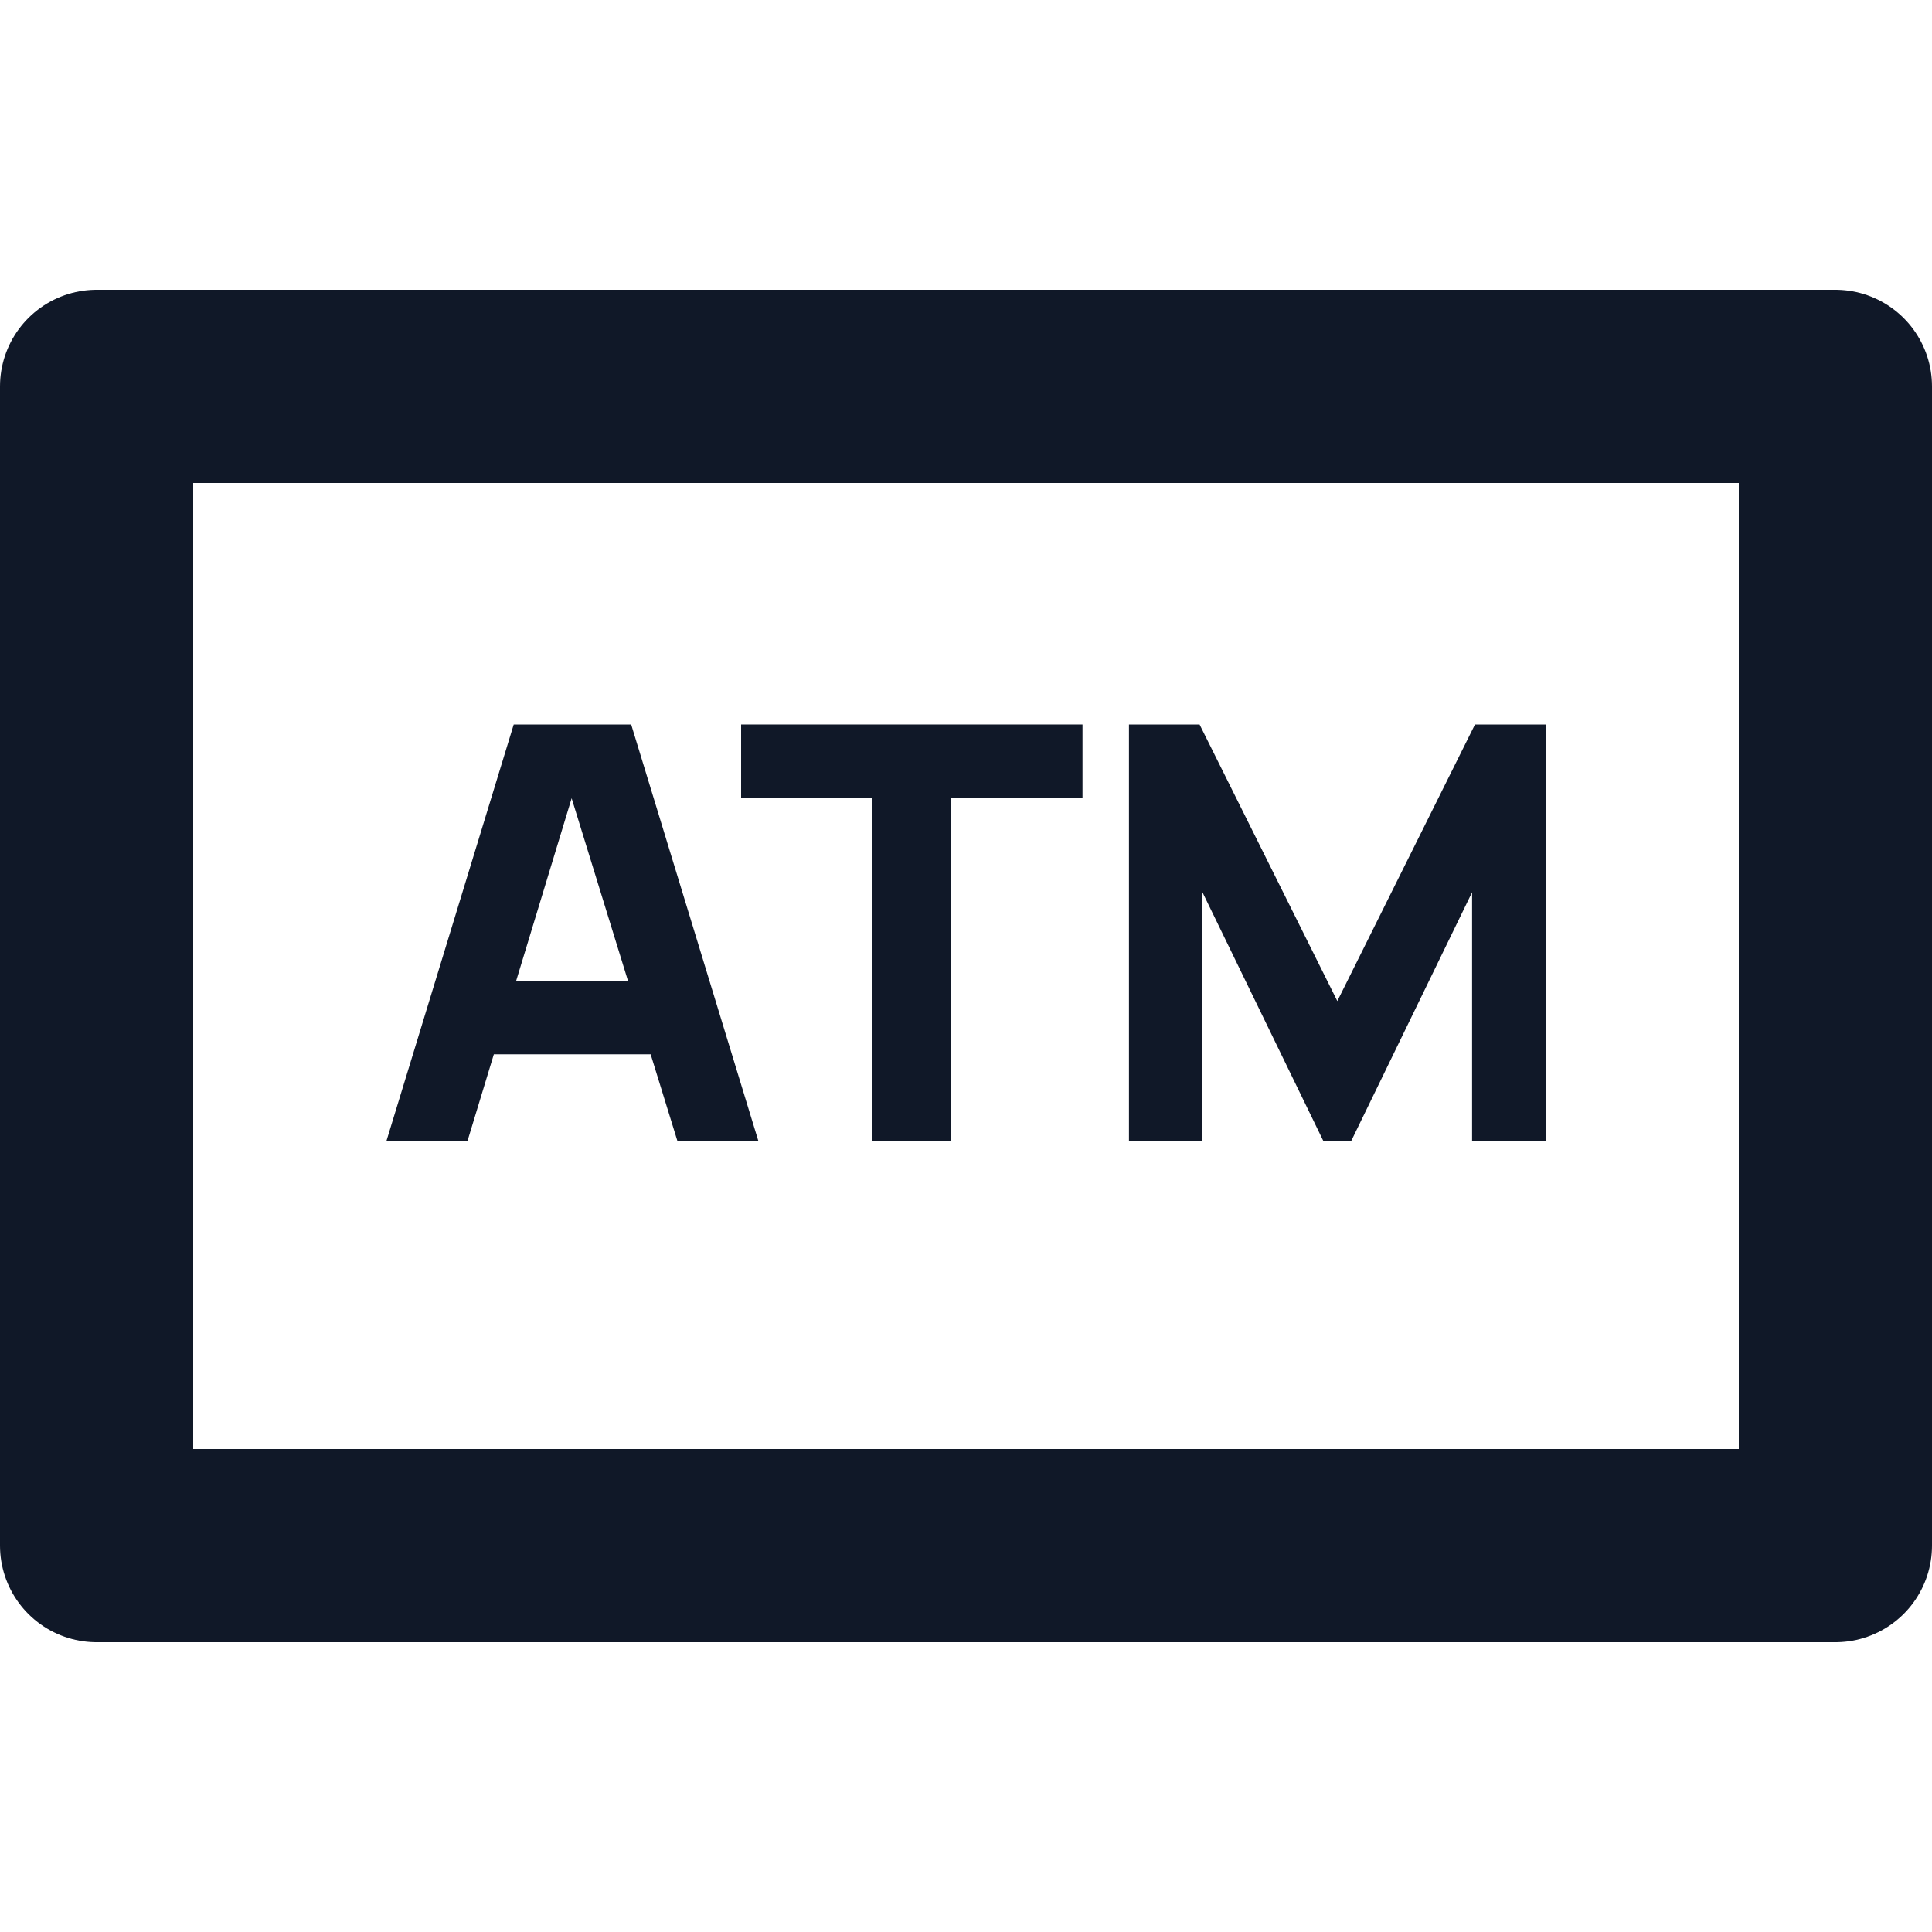
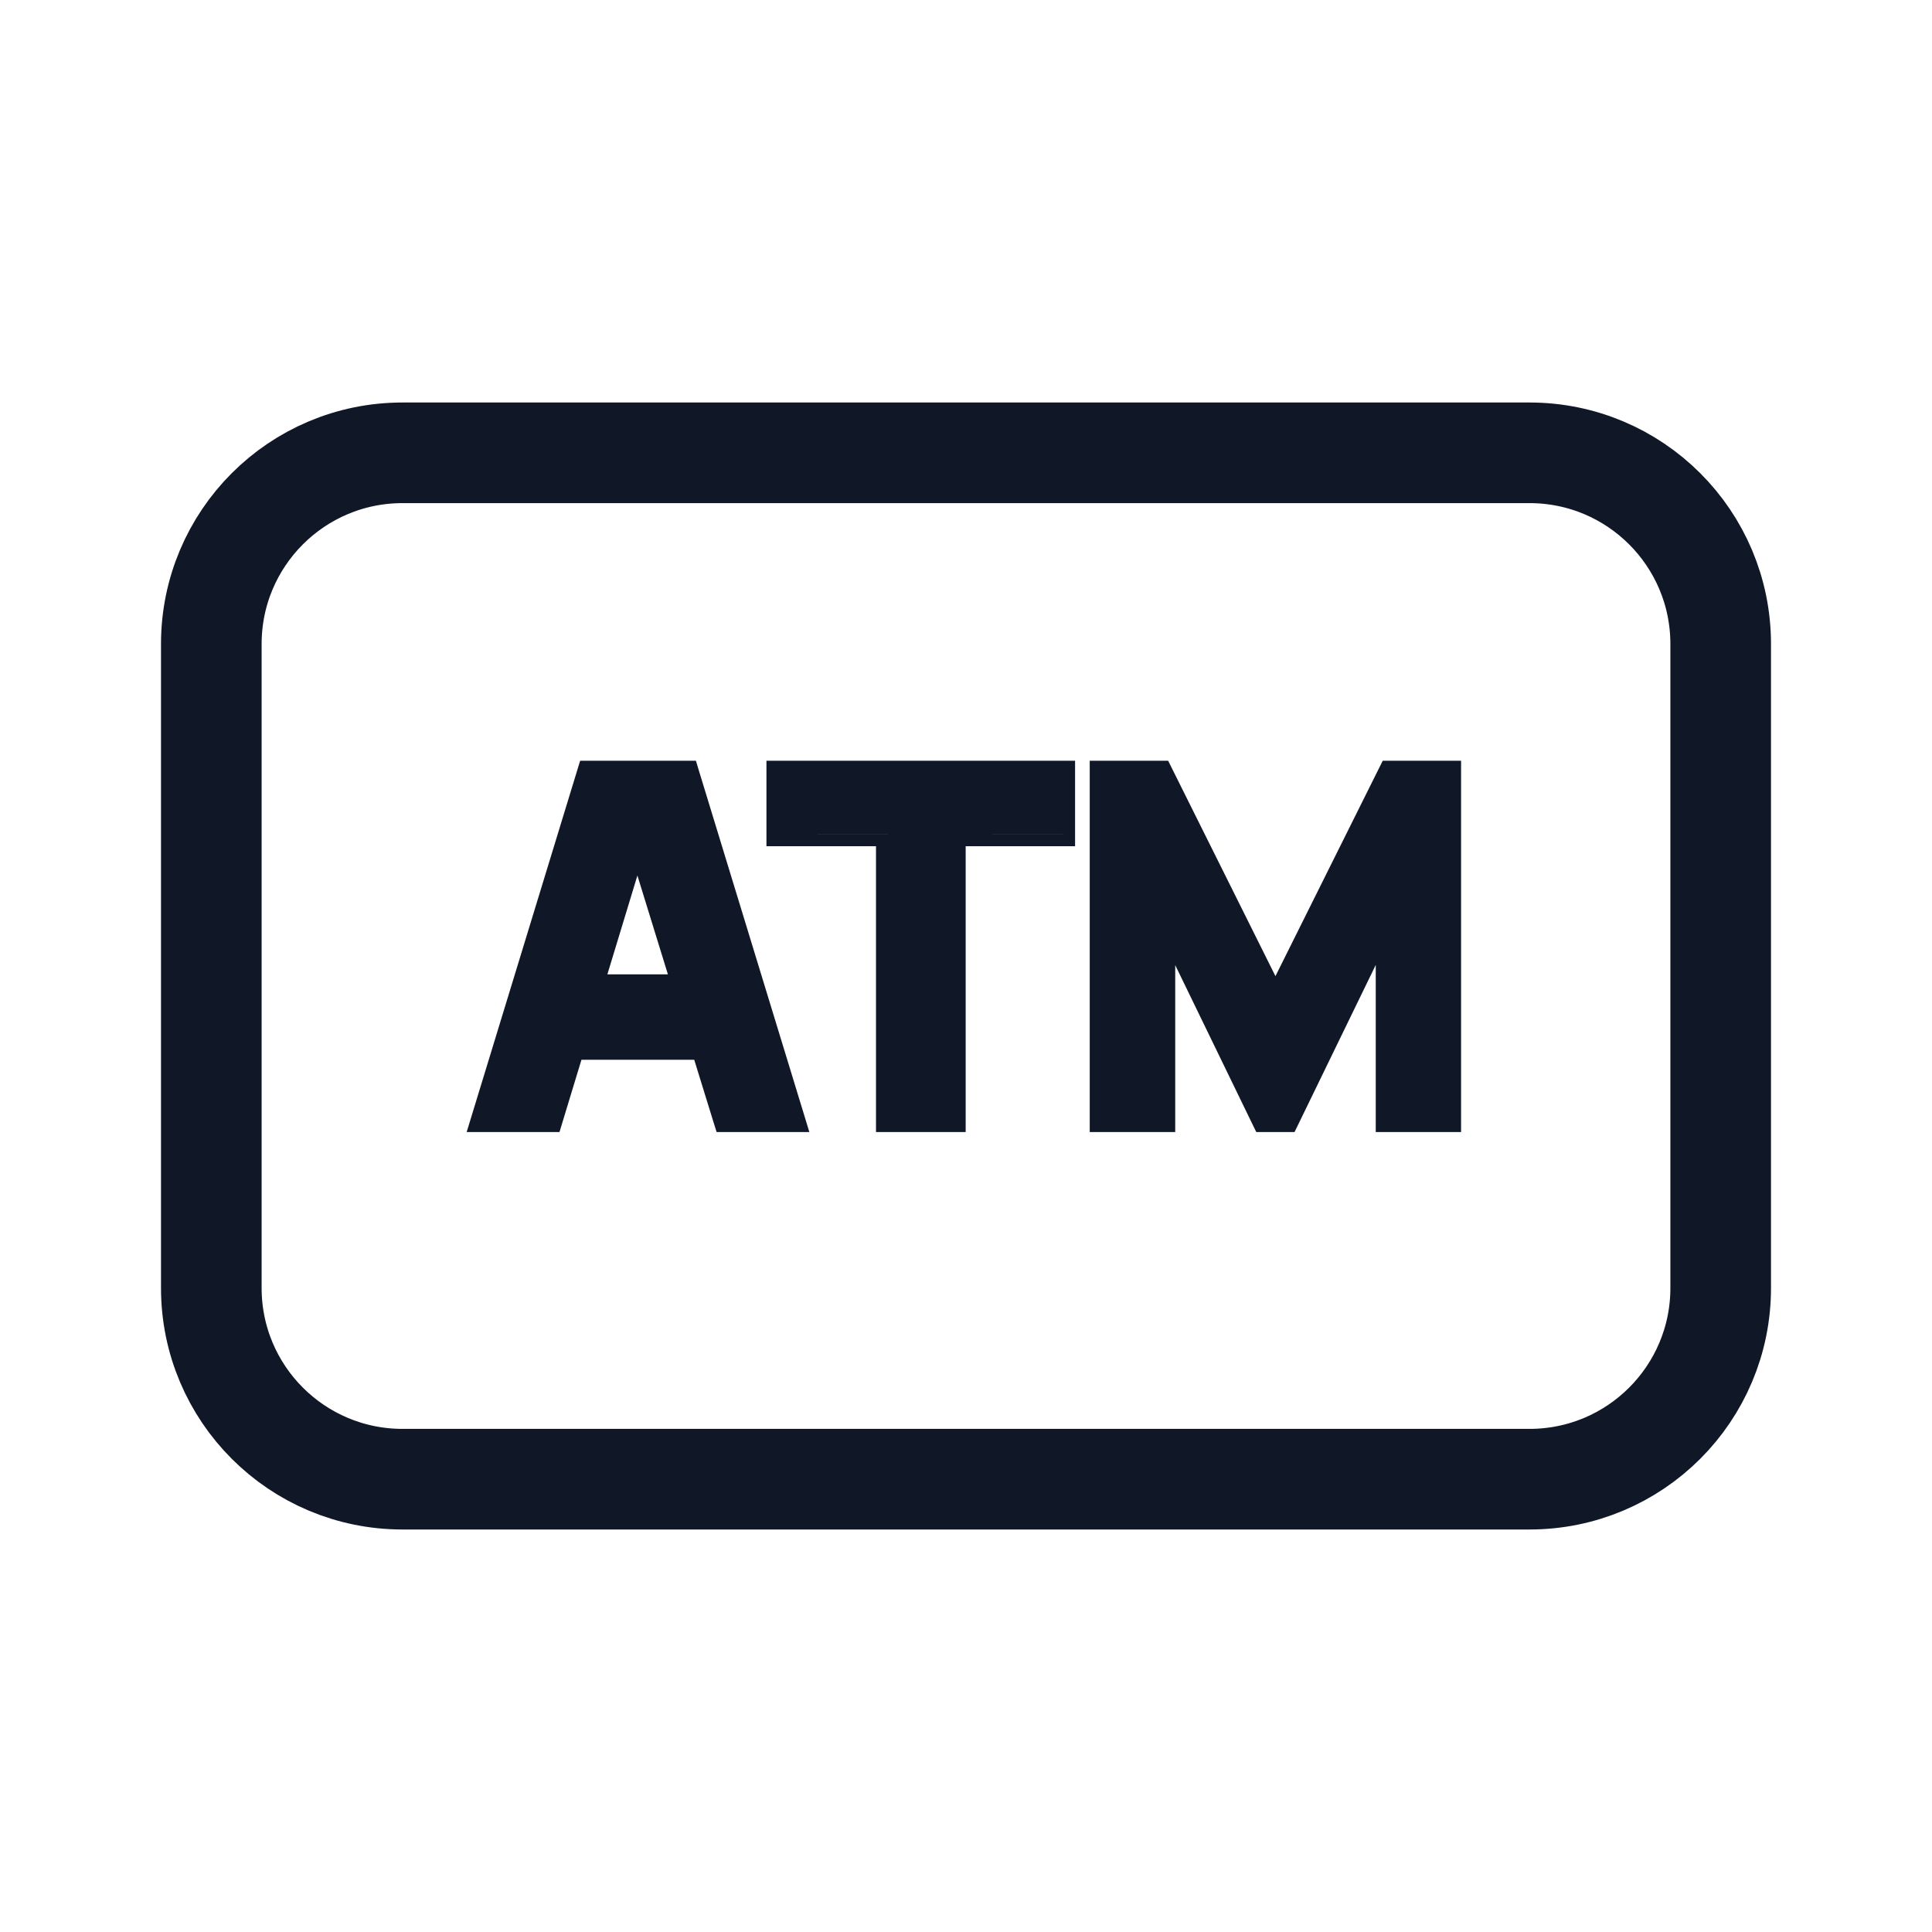
- <svg xmlns="http://www.w3.org/2000/svg" width="20" height="20" viewBox="0 0 20 20" fill="none">
-   <rect x="1" y="4" width="18" height="12" stroke="#101828" stroke-width="2" stroke-linecap="round" stroke-linejoin="round" />
-   <path d="M11.687 11.813V7.5H12.418L13.844 10.363L15.269 7.5H16V11.813H15.239V9.237L13.987 11.813H13.7L12.448 9.237V11.813H11.687Z" fill="#101828" />
-   <path d="M9.032 11.813V8.261H7.672V7.5H11.206V8.261H9.846V11.813H9.032Z" fill="#101828" />
-   <path d="M4 11.813L5.318 7.5H6.534L7.851 11.813H7.013L5.839 8.009H5.995L4.839 11.813H4ZM4.791 10.914V10.153H7.067V10.914H4.791Z" fill="#101828" />
+ <svg xmlns="http://www.w3.org/2000/svg" width="24" height="24" viewBox="0 0 24 24" fill="none">
+   <path d="M5 5.625H19C20.312 5.625 21.375 6.688 21.375 8V16C21.375 17.312 20.312 18.375 19 18.375H5C3.688 18.375 2.625 17.312 2.625 16V8C2.625 6.688 3.688 5.625 5 5.625Z" stroke="#101828" stroke-width="1.25" stroke-linecap="round" stroke-linejoin="round" />
+   <path d="M8.677 9.557L9.995 13.869L10.054 14.063H8.902L8.869 13.958L8.624 13.165H7.223L6.95 14.063H5.797L7.174 9.557L7.207 9.45H8.645L8.677 9.557ZM13.355 10.512H11.996V14.063H10.882V10.512H9.521V9.45H13.355V10.512ZM14.553 9.534L15.844 12.126L17.135 9.534L17.177 9.45H18.15V14.063H17.09V11.987L16.122 13.979L16.081 14.063H15.606L15.565 13.979L14.599 11.989V14.063H13.537V9.45H14.511L14.553 9.534ZM7.545 12.104H8.297L7.918 10.876L7.545 12.104ZM13.206 10.36L11.846 10.361H13.206V10.36ZM9.672 10.361H11.031V10.36L9.672 10.361Z" fill="#101828" />
</svg>
